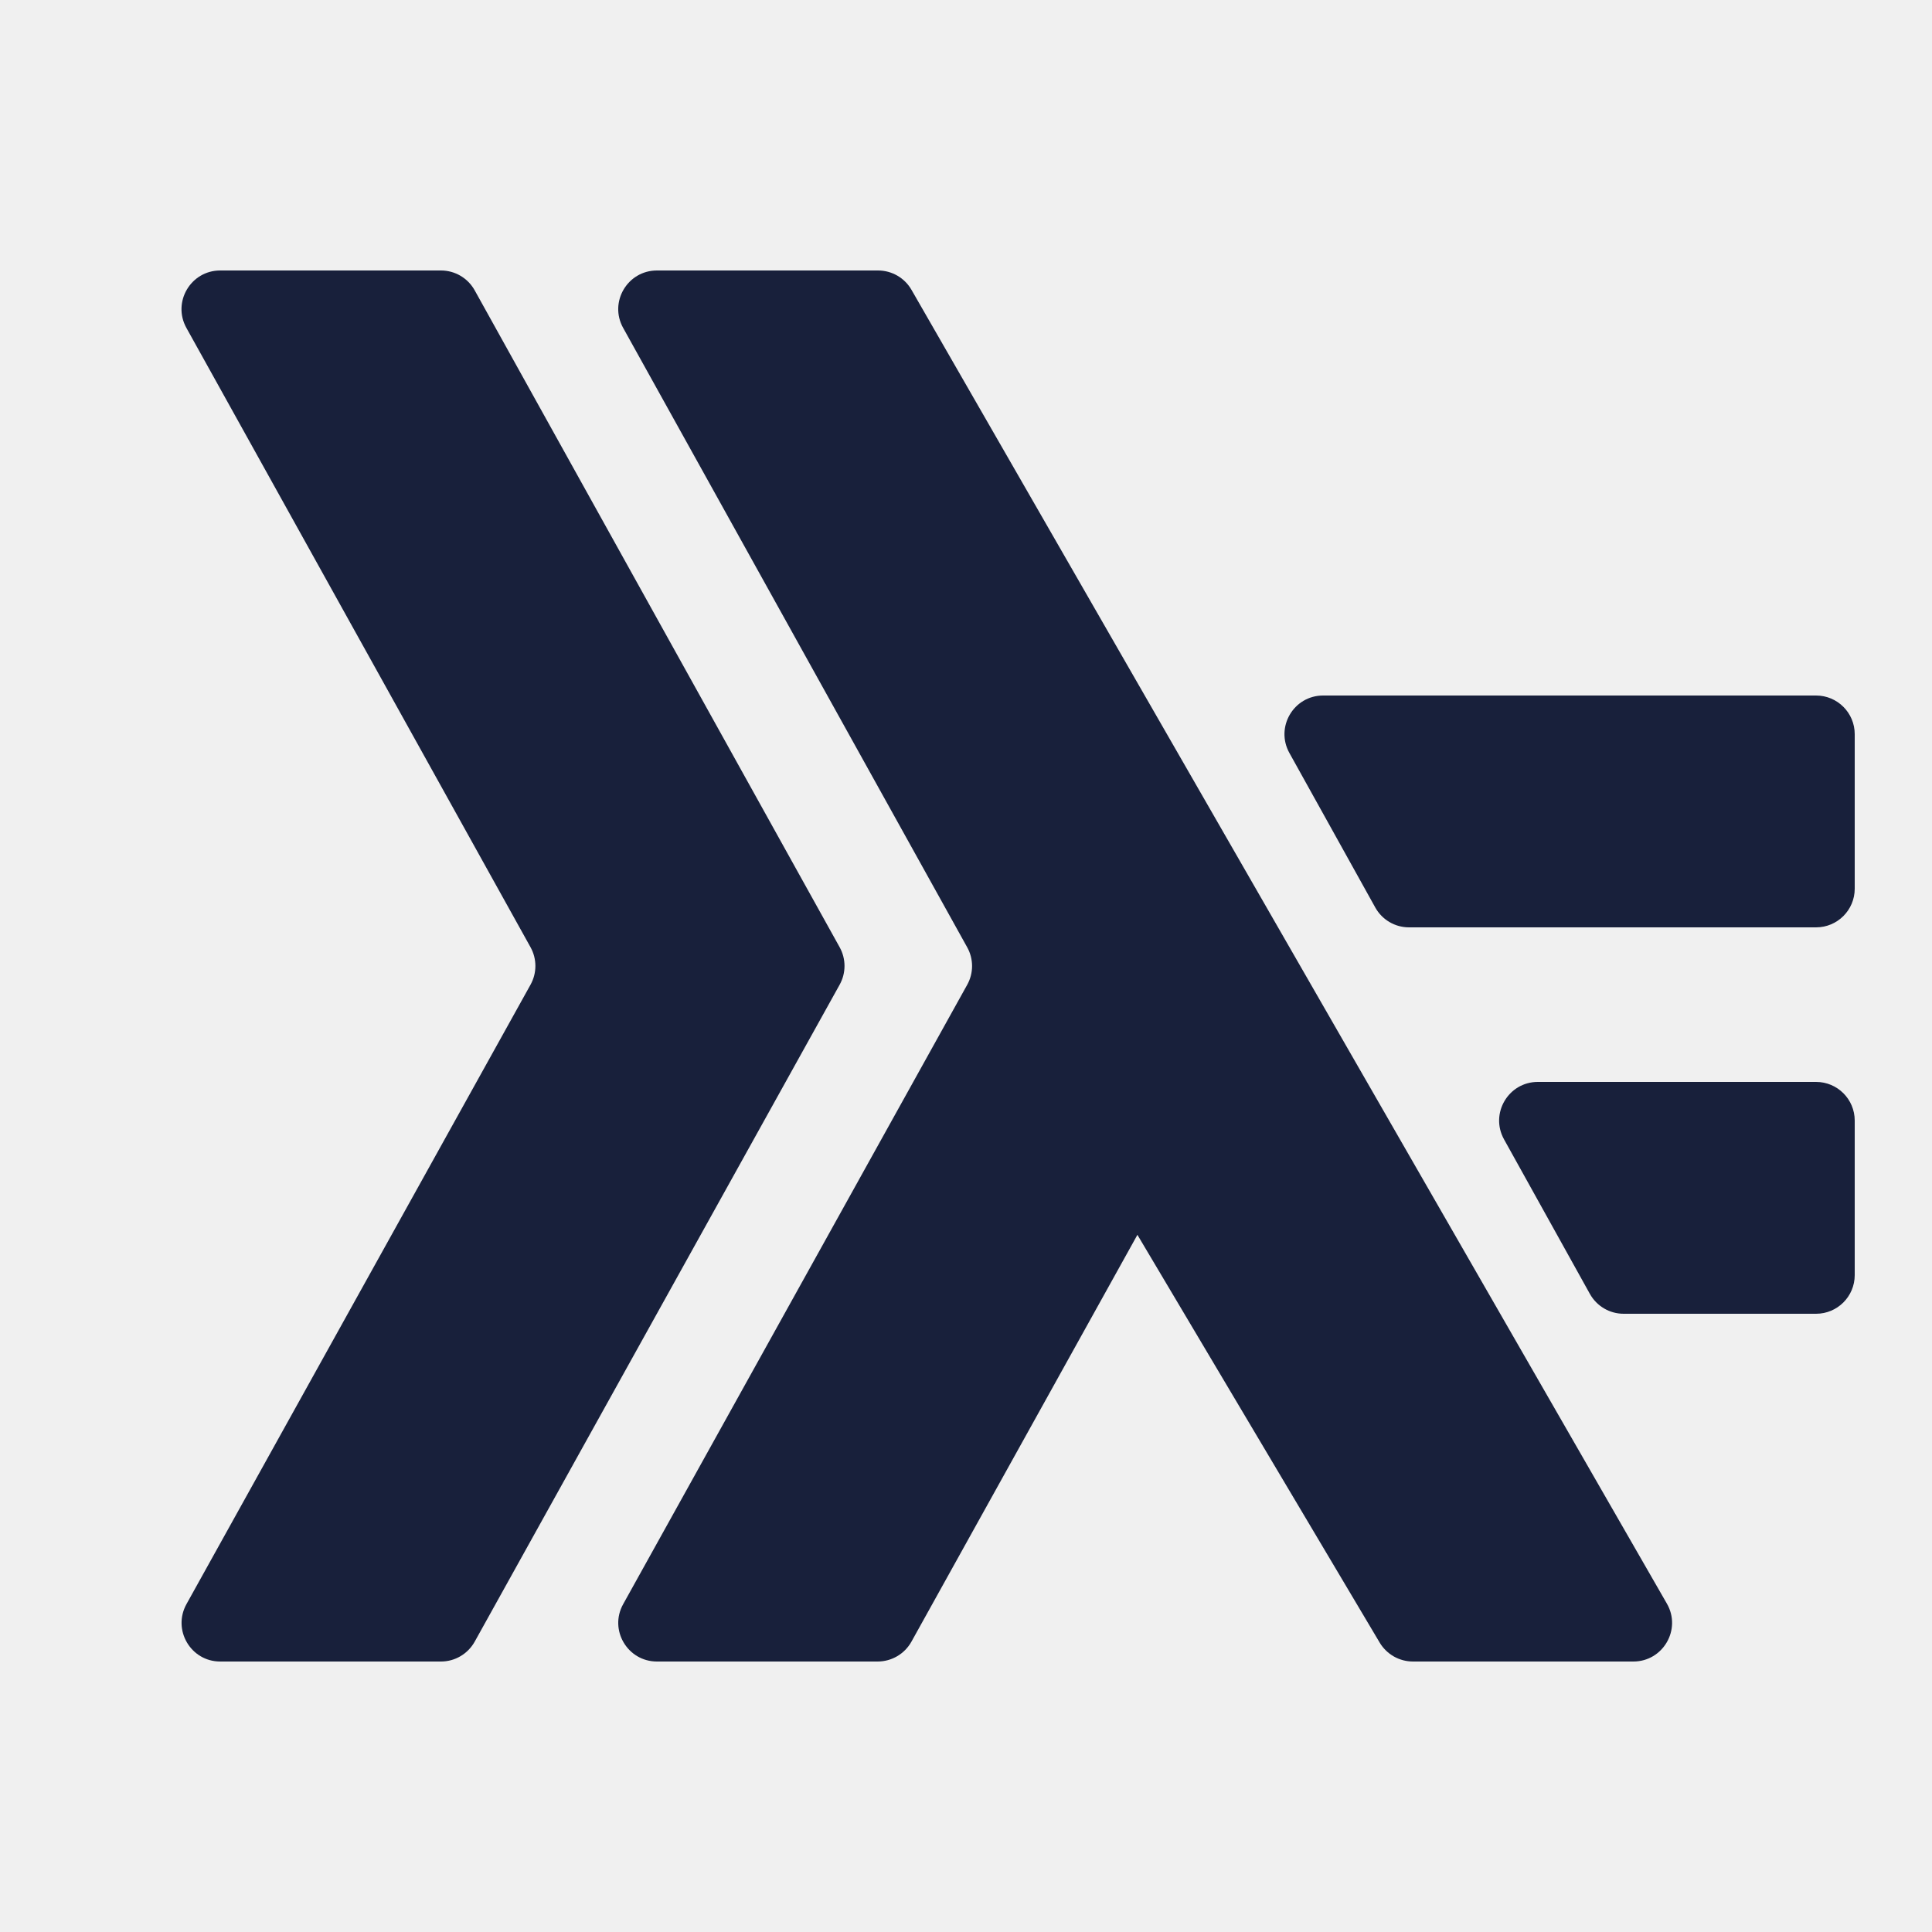
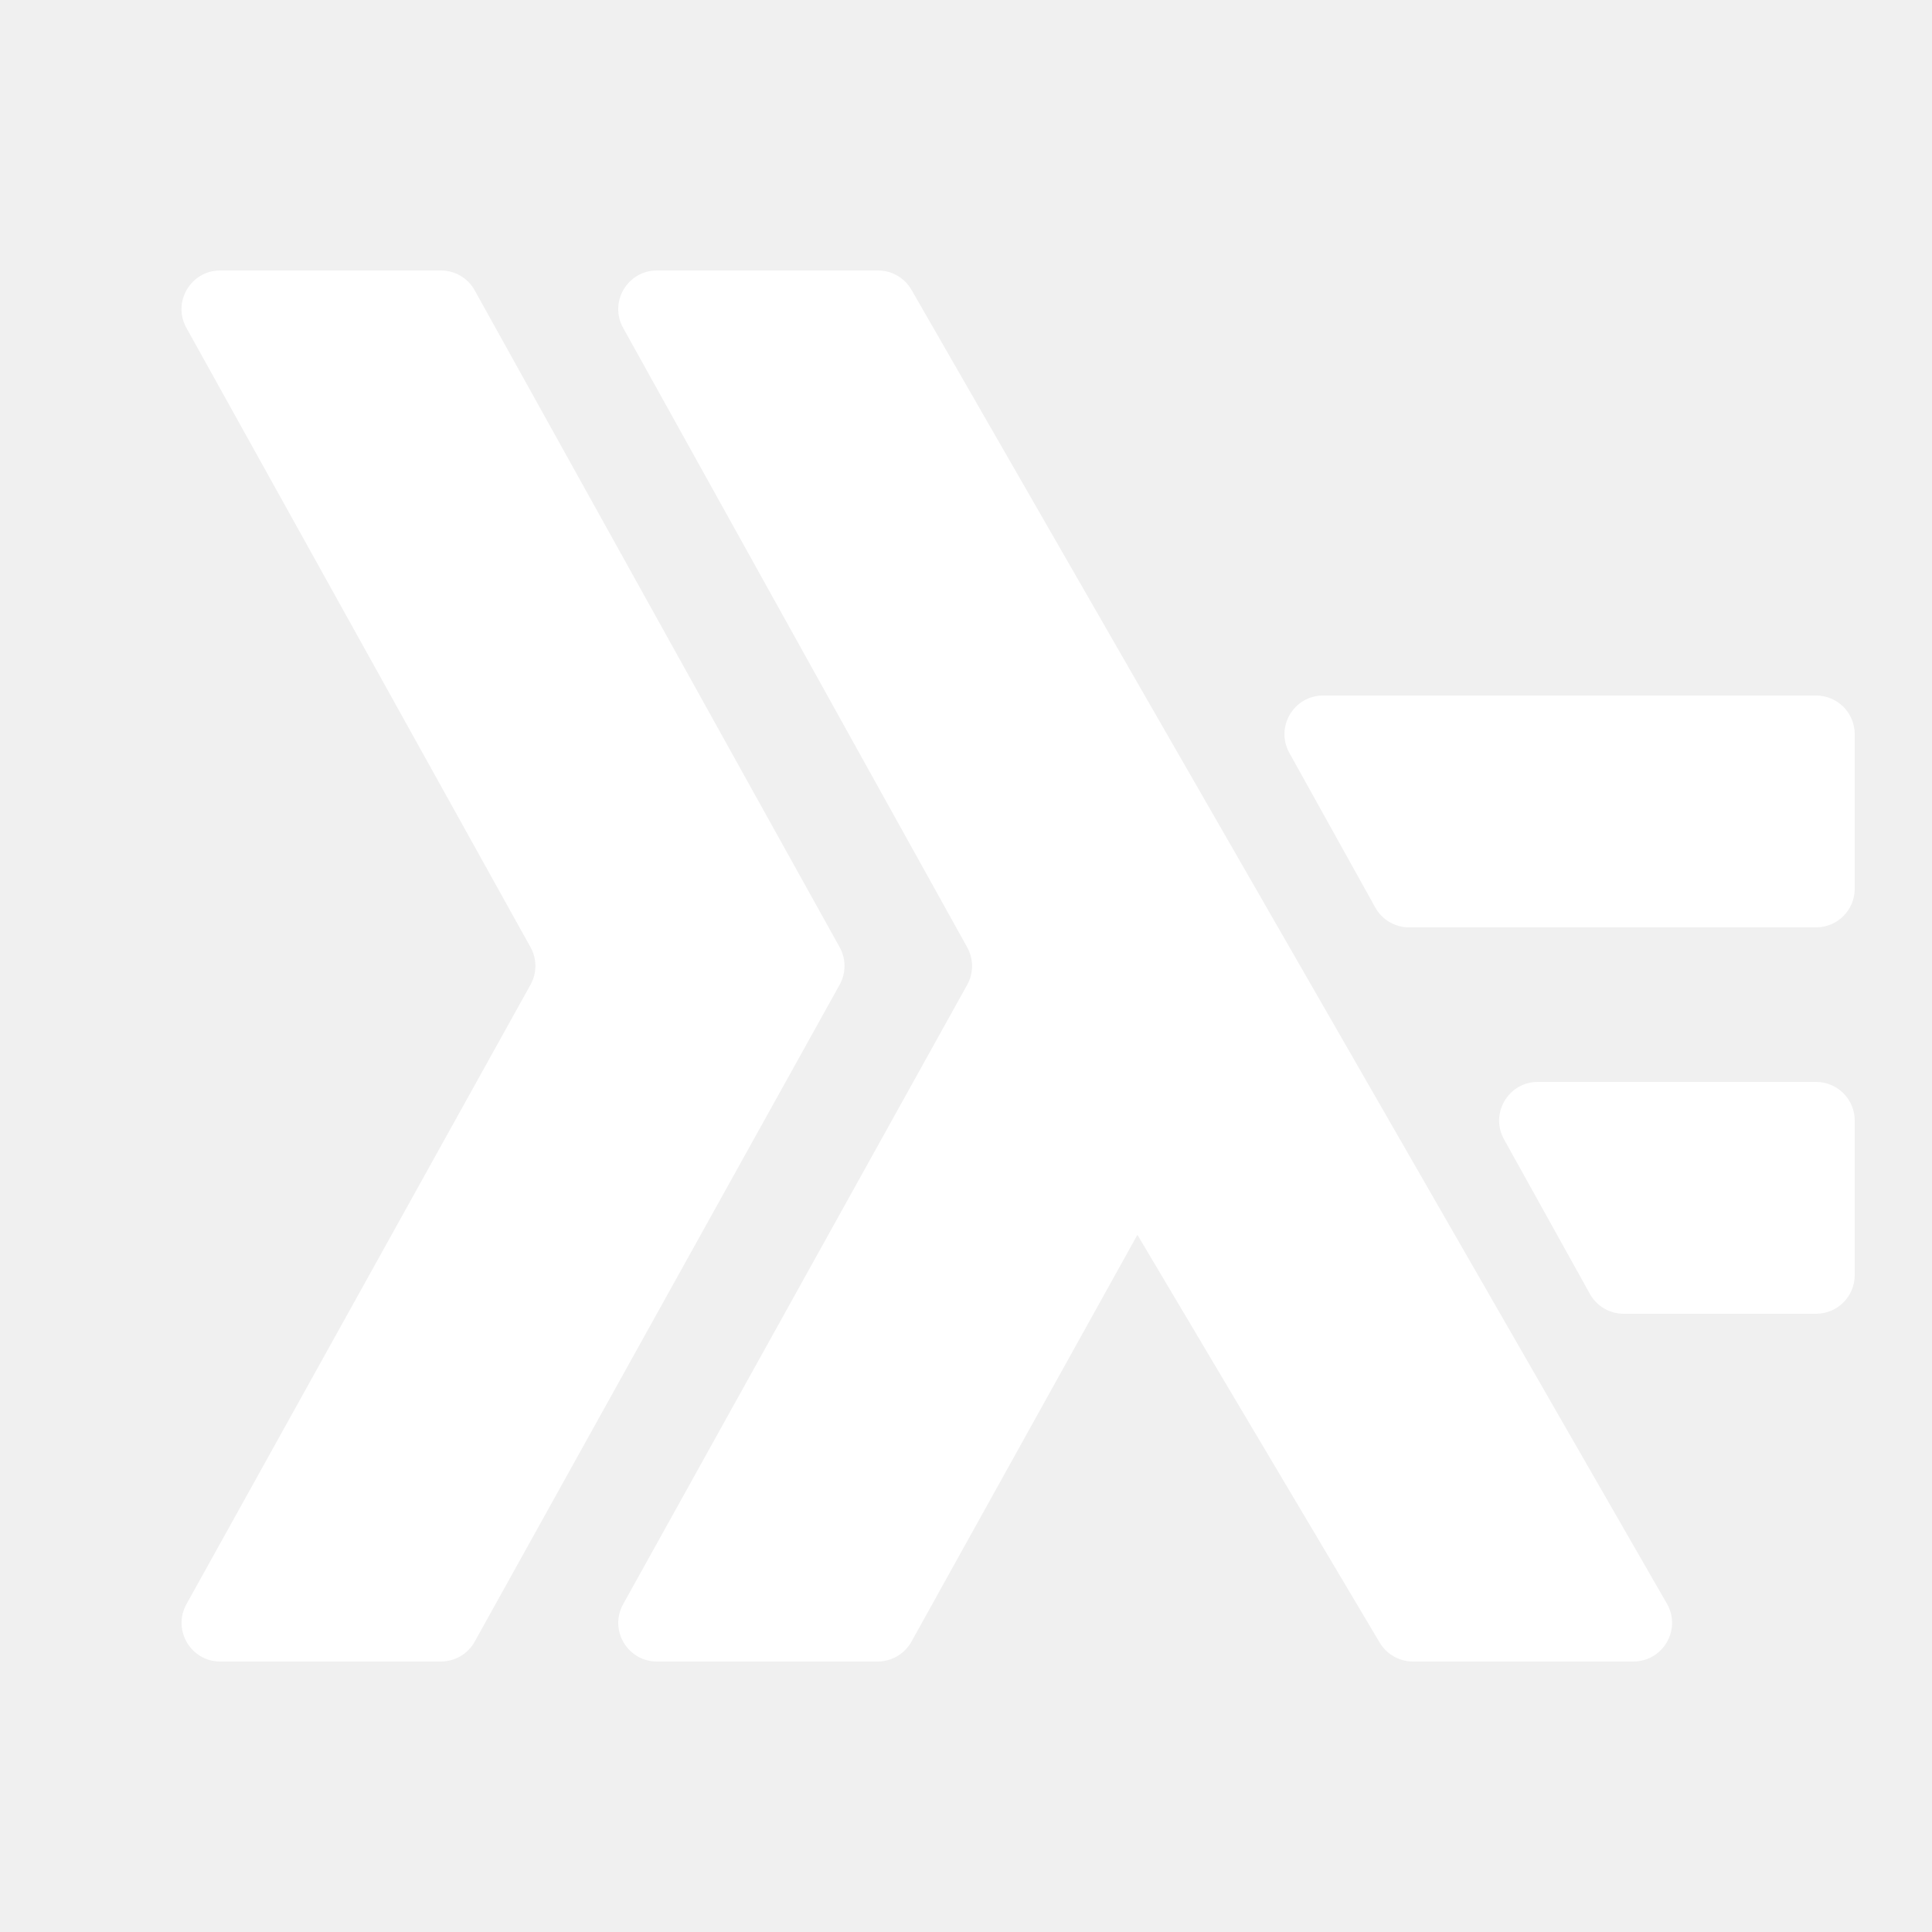
<svg xmlns="http://www.w3.org/2000/svg" width="50" height="50" viewBox="0 0 50 50" fill="none">
-   <path d="M5.699 7C4.936 7 4.454 7.819 4.824 8.486L13.73 24.514C13.898 24.816 13.898 25.182 13.73 25.484L4.826 41.514C4.456 42.181 4.937 43 5.699 43H8H11.412C11.775 43 12.108 42.803 12.285 42.486L21.73 25.484C21.898 25.182 21.898 24.816 21.73 24.514L12.285 7.514C12.109 7.197 11.775 7 11.412 7H8H5.699ZM17.002 7C16.239 7 15.756 7.819 16.127 8.486L25.031 24.516C25.199 24.818 25.199 25.184 25.031 25.486L16.127 41.516C15.757 42.182 16.24 43 17.002 43H19.301H22.713C23.076 43 23.412 42.803 23.588 42.486L29.436 31.957L35.707 42.512C35.889 42.815 36.215 43 36.568 43H40H42.271C43.04 43 43.523 42.168 43.139 41.502L23.59 7.502C23.412 7.191 23.081 7 22.723 7H22.713H19.301H17.002ZM34.242 18C33.48 18 32.999 18.819 33.369 19.486L35.592 23.486C35.768 23.803 36.102 24 36.465 24H47C47.552 24 48 23.552 48 23V19C48 18.448 47.552 18 47 18H34.242ZM39.799 28C39.037 28 38.554 28.819 38.924 29.486L41.146 33.486C41.323 33.803 41.656 34 42.019 34H47C47.552 34 48 33.552 48 33V29C48 28.448 47.552 28 47 28H39.799Z" fill="#18203B" />
+   <path d="M5.699 7C4.936 7 4.454 7.819 4.824 8.486L13.73 24.514C13.898 24.816 13.898 25.182 13.73 25.484L4.826 41.514C4.456 42.181 4.937 43 5.699 43H8H11.412C11.775 43 12.108 42.803 12.285 42.486L21.73 25.484C21.898 25.182 21.898 24.816 21.73 24.514L12.285 7.514C12.109 7.197 11.775 7 11.412 7H8H5.699ZM17.002 7C16.239 7 15.756 7.819 16.127 8.486L25.031 24.516C25.199 24.818 25.199 25.184 25.031 25.486L16.127 41.516C15.757 42.182 16.24 43 17.002 43H19.301H22.713C23.076 43 23.412 42.803 23.588 42.486L29.436 31.957L35.707 42.512C35.889 42.815 36.215 43 36.568 43H40H42.271C43.04 43 43.523 42.168 43.139 41.502L23.59 7.502C23.412 7.191 23.081 7 22.723 7H22.713H19.301H17.002ZM34.242 18C33.48 18 32.999 18.819 33.369 19.486L35.592 23.486C35.768 23.803 36.102 24 36.465 24H47C47.552 24 48 23.552 48 23V19C48 18.448 47.552 18 47 18H34.242ZM39.799 28C39.037 28 38.554 28.819 38.924 29.486L41.146 33.486C41.323 33.803 41.656 34 42.019 34H47C47.552 34 48 33.552 48 33V29C48 28.448 47.552 28 47 28H39.799Z" fill="white" />
</svg>
